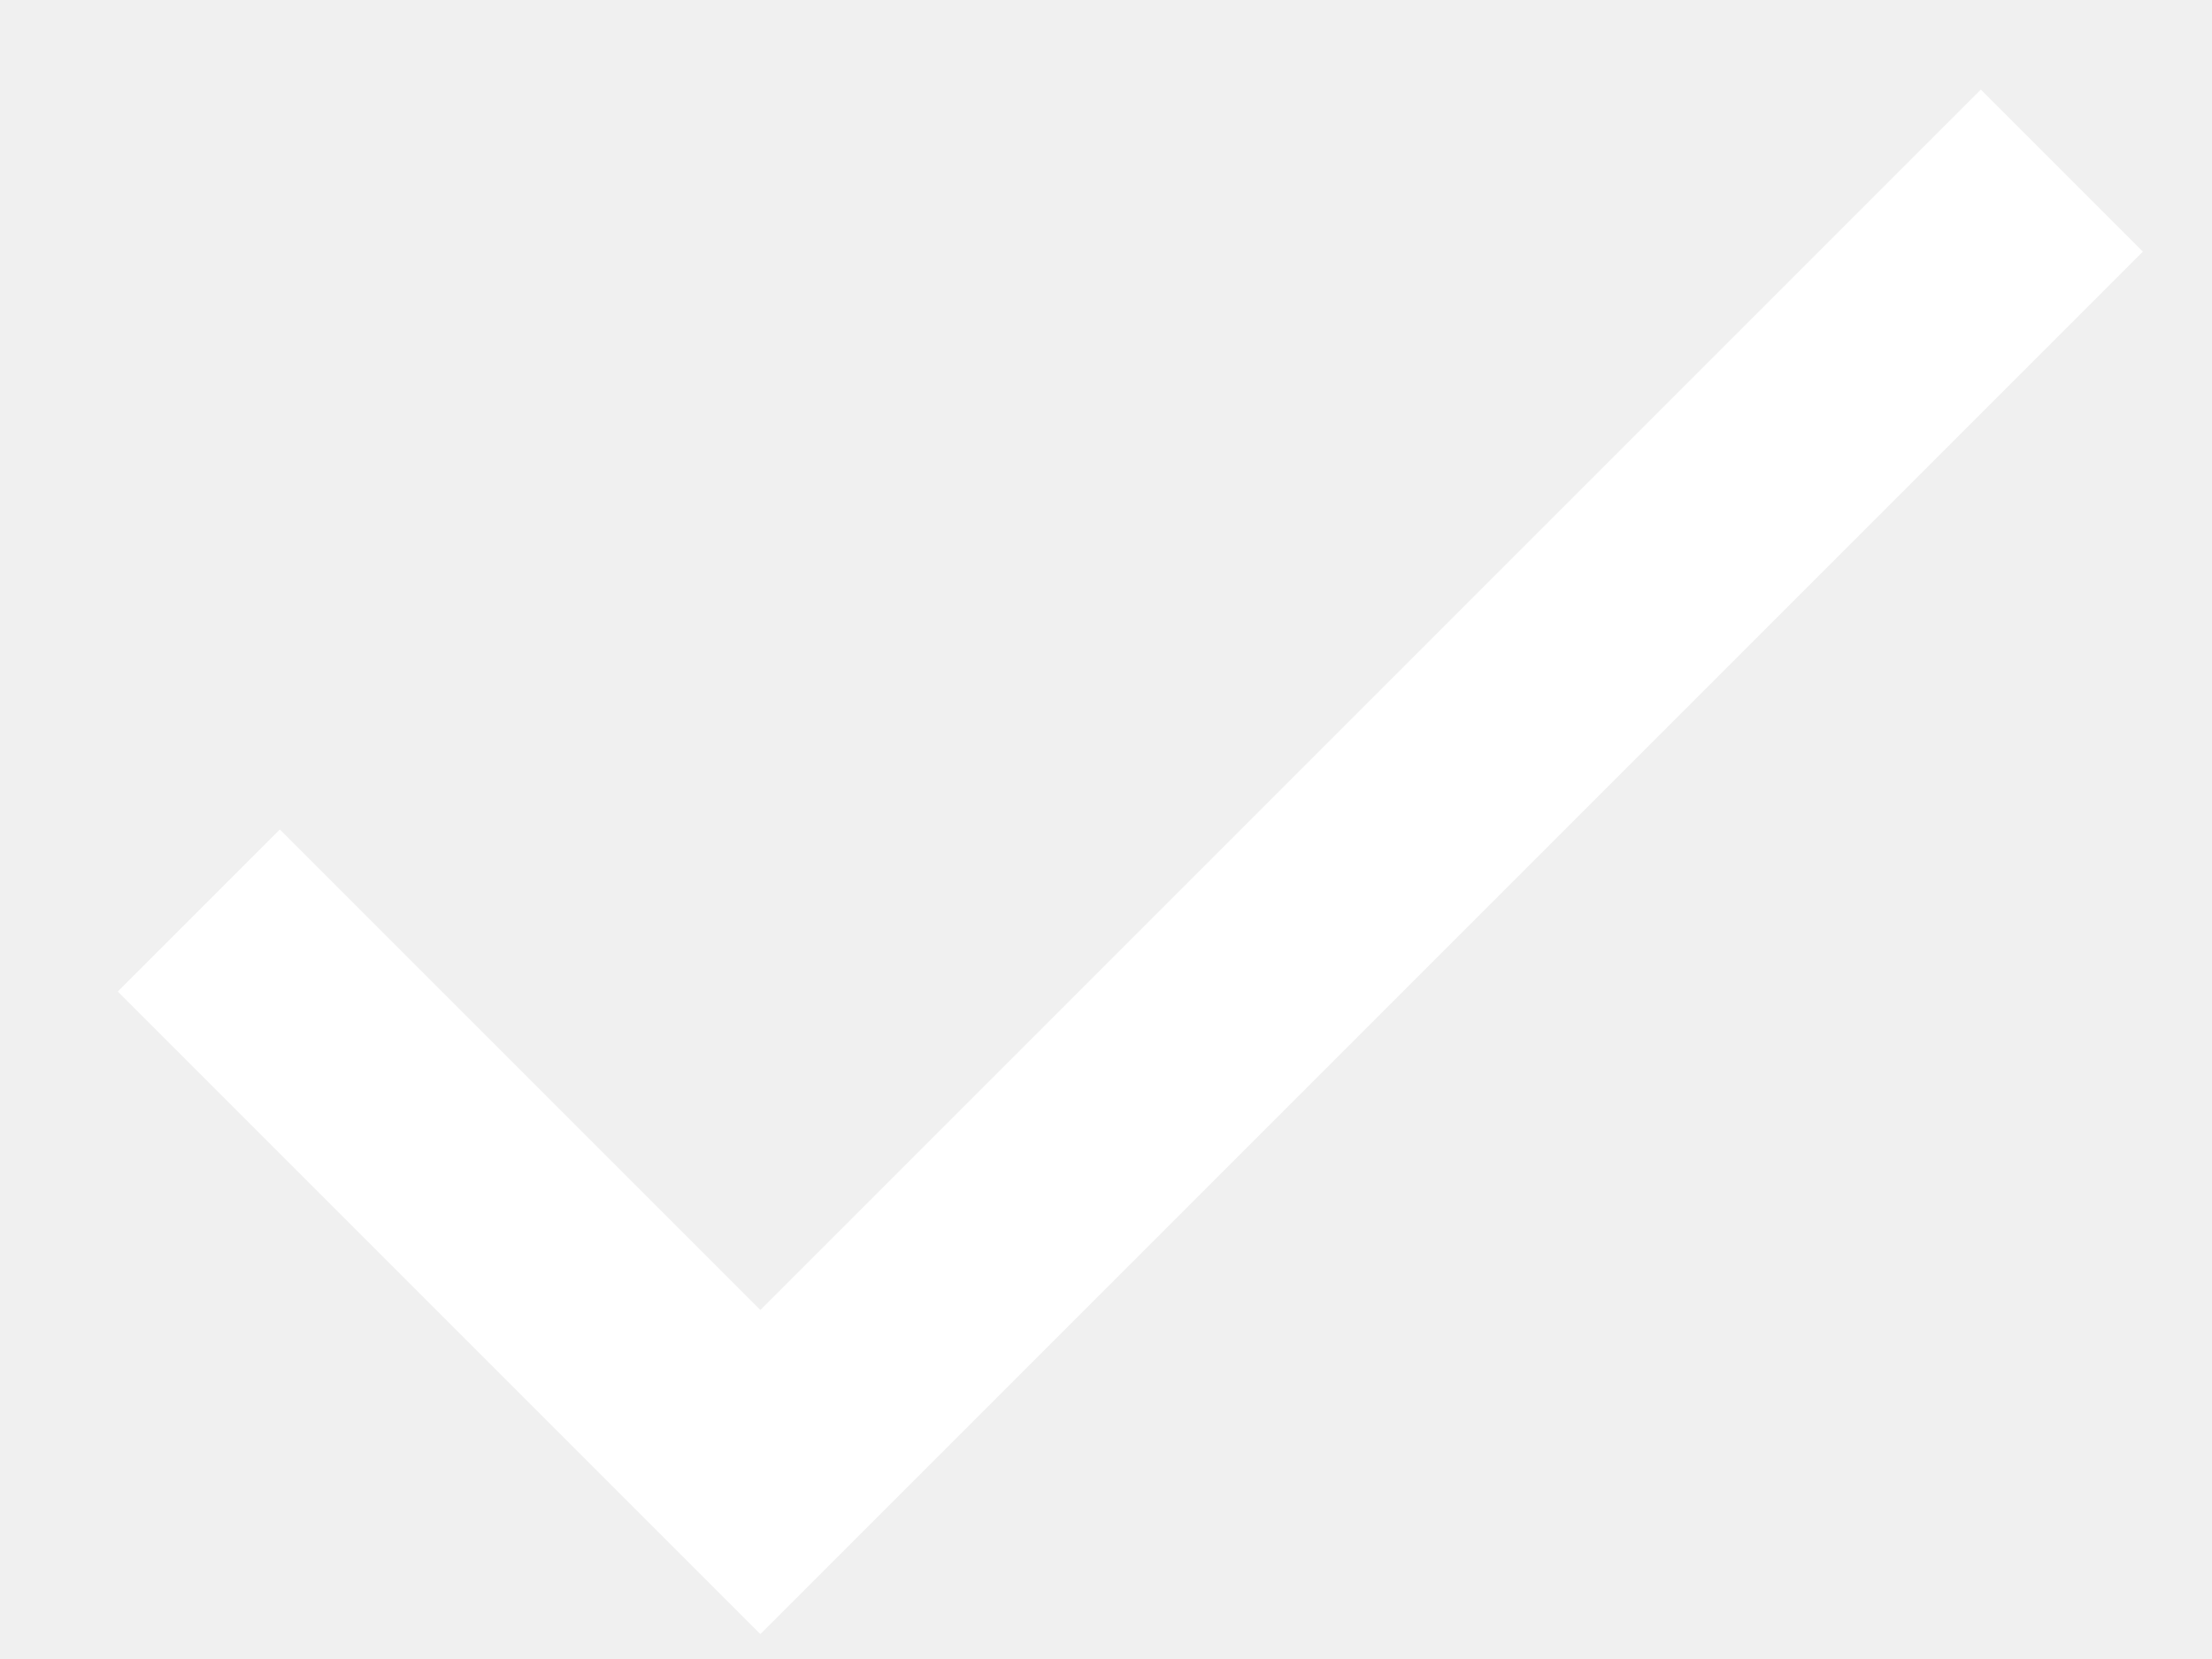
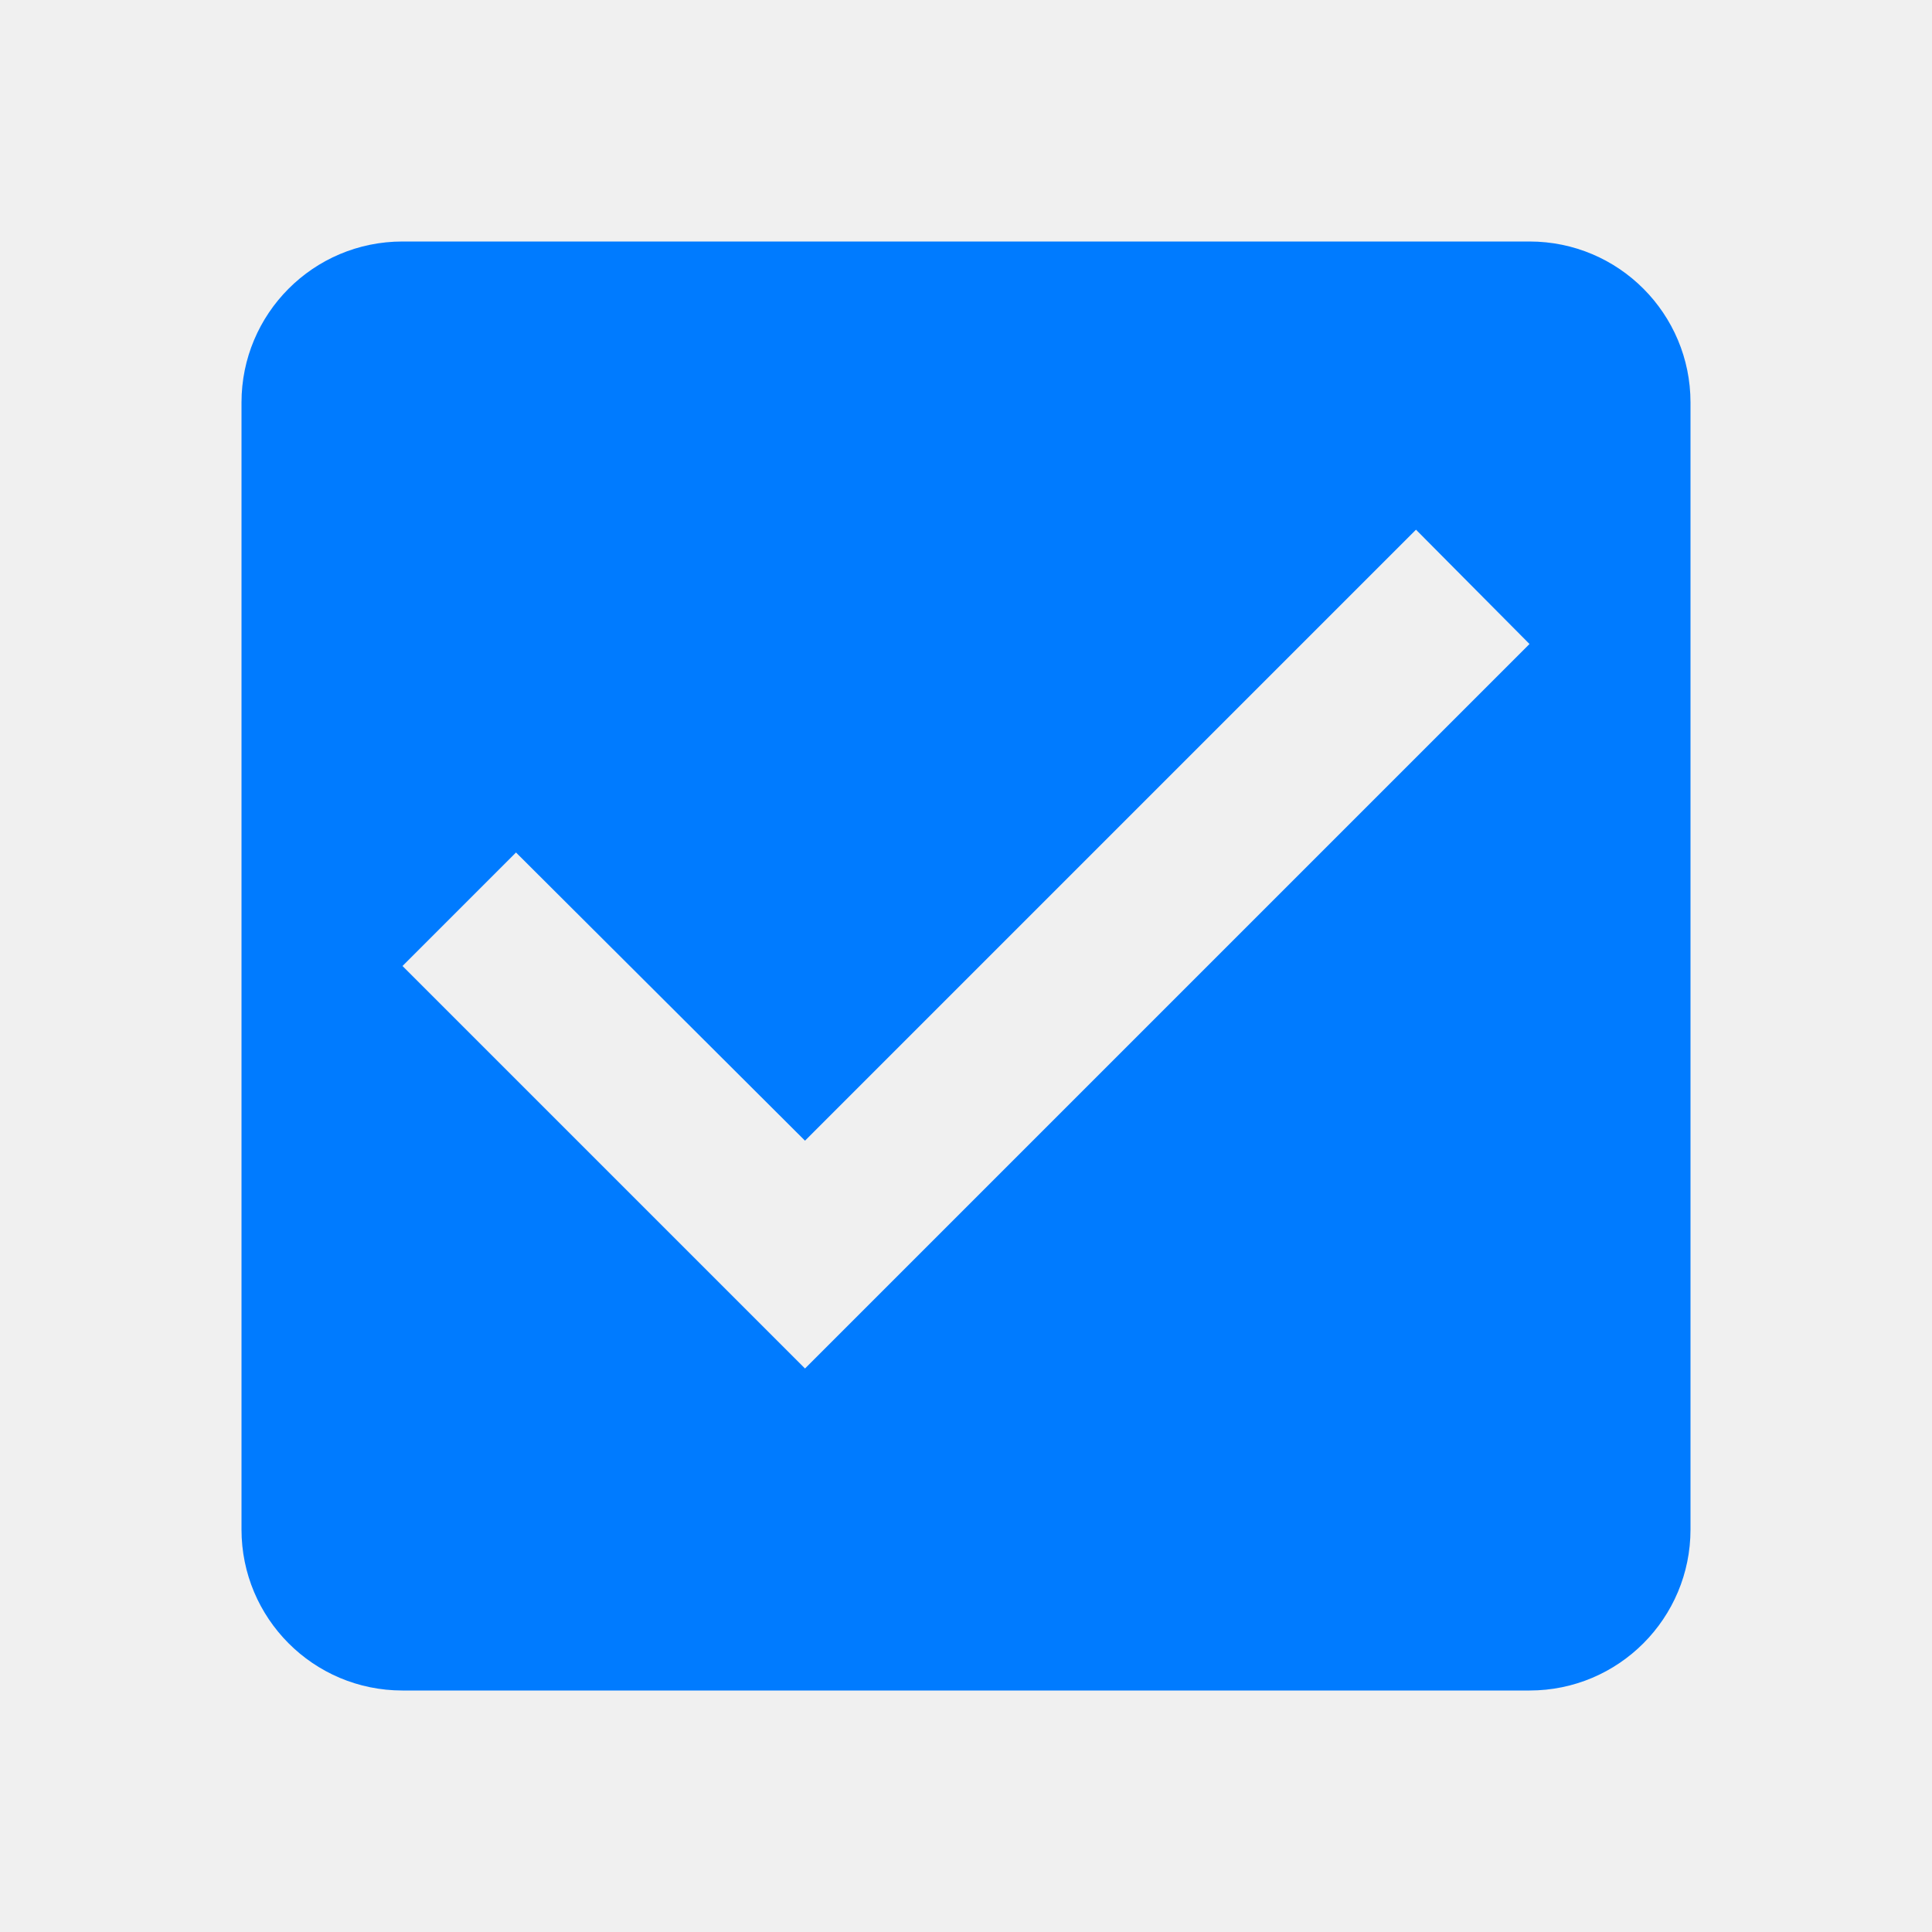
- <svg xmlns="http://www.w3.org/2000/svg" width="8" height="6" viewBox="0 0 8 6" fill="none">
-   <path fill-rule="evenodd" clip-rule="evenodd" d="M2.75 4.738L7.164 0.324L7.75 0.91L2.75 5.91L0.426 3.586L1.012 3L2.75 4.738Z" fill="white" />
+ <svg xmlns="http://www.w3.org/2000/svg" height="24" viewBox="0 0 24 24" width="24">
+   <path d="M0 0h24v24H0z" fill="none" />
+   <path fill="#007bff" d="M19 3H5c-1.11 0-2 .9-2 2v14c0 1.1.89 2 2 2h14c1.11 0 2-.9 2-2V5c0-1.1-.89-2-2-2zm-9 14l-5-5 1.41-1.41L10 14.17l7.59-7.59L19 8l-9 9z" />
</svg>
